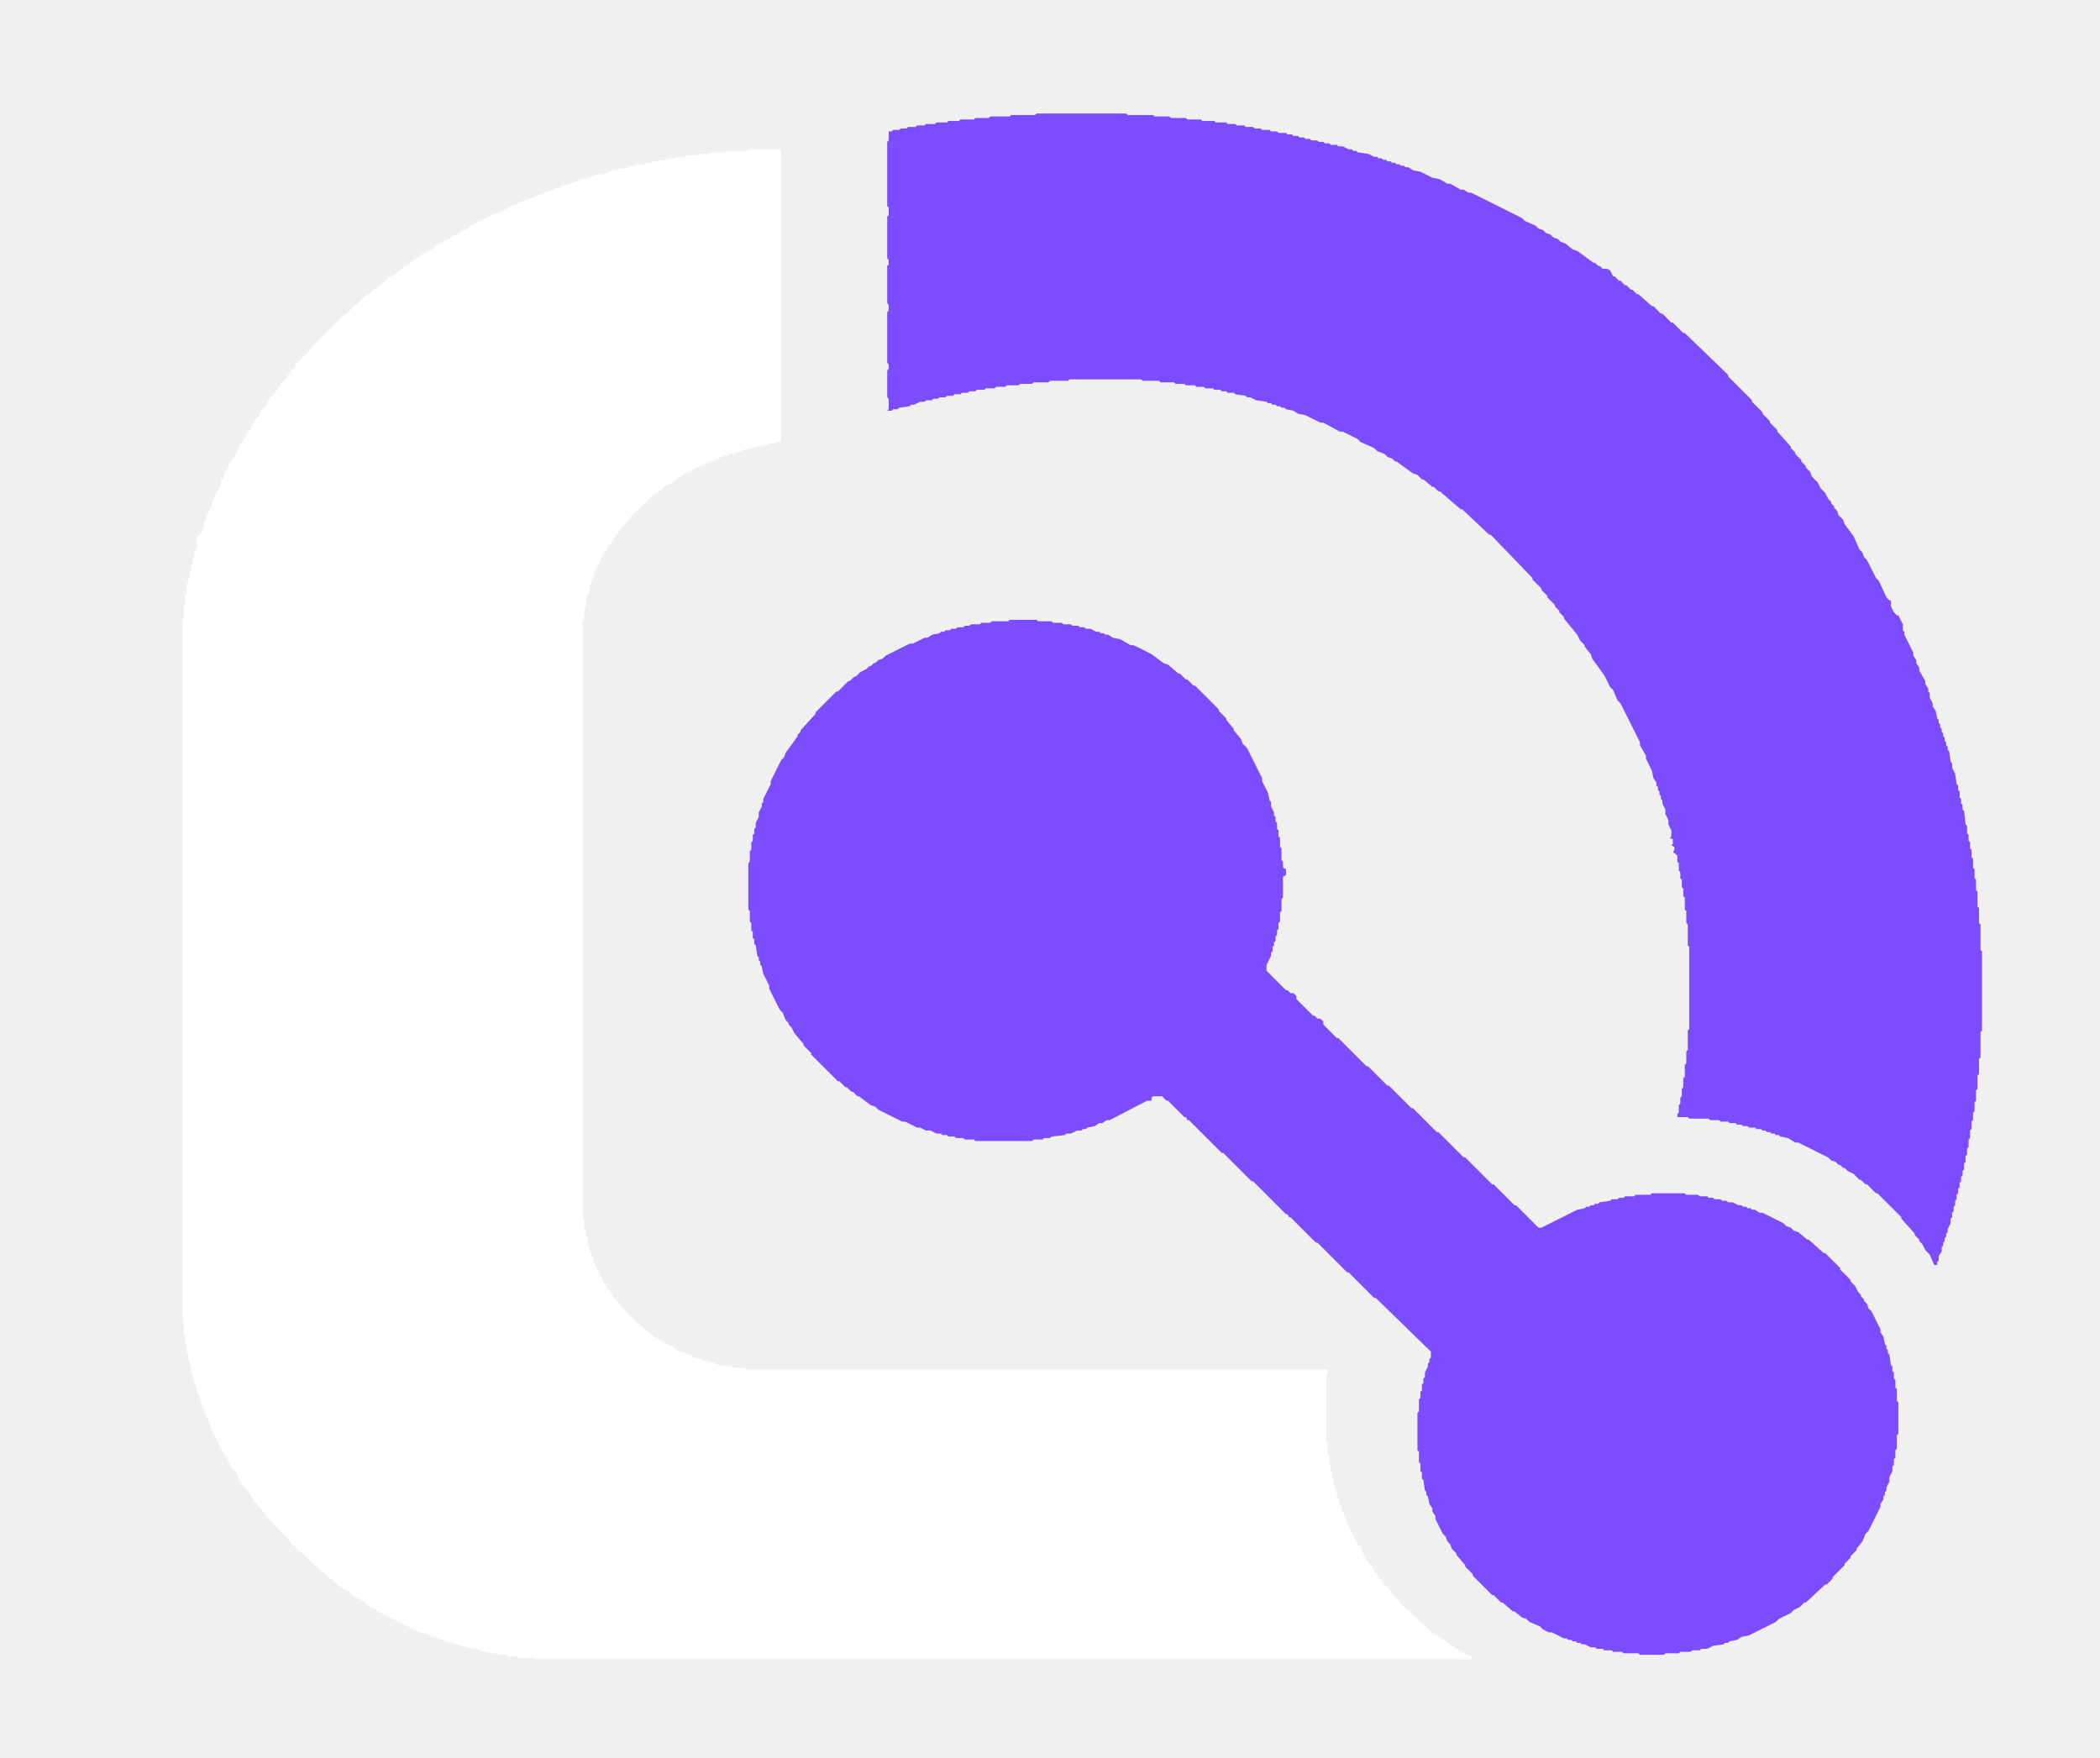
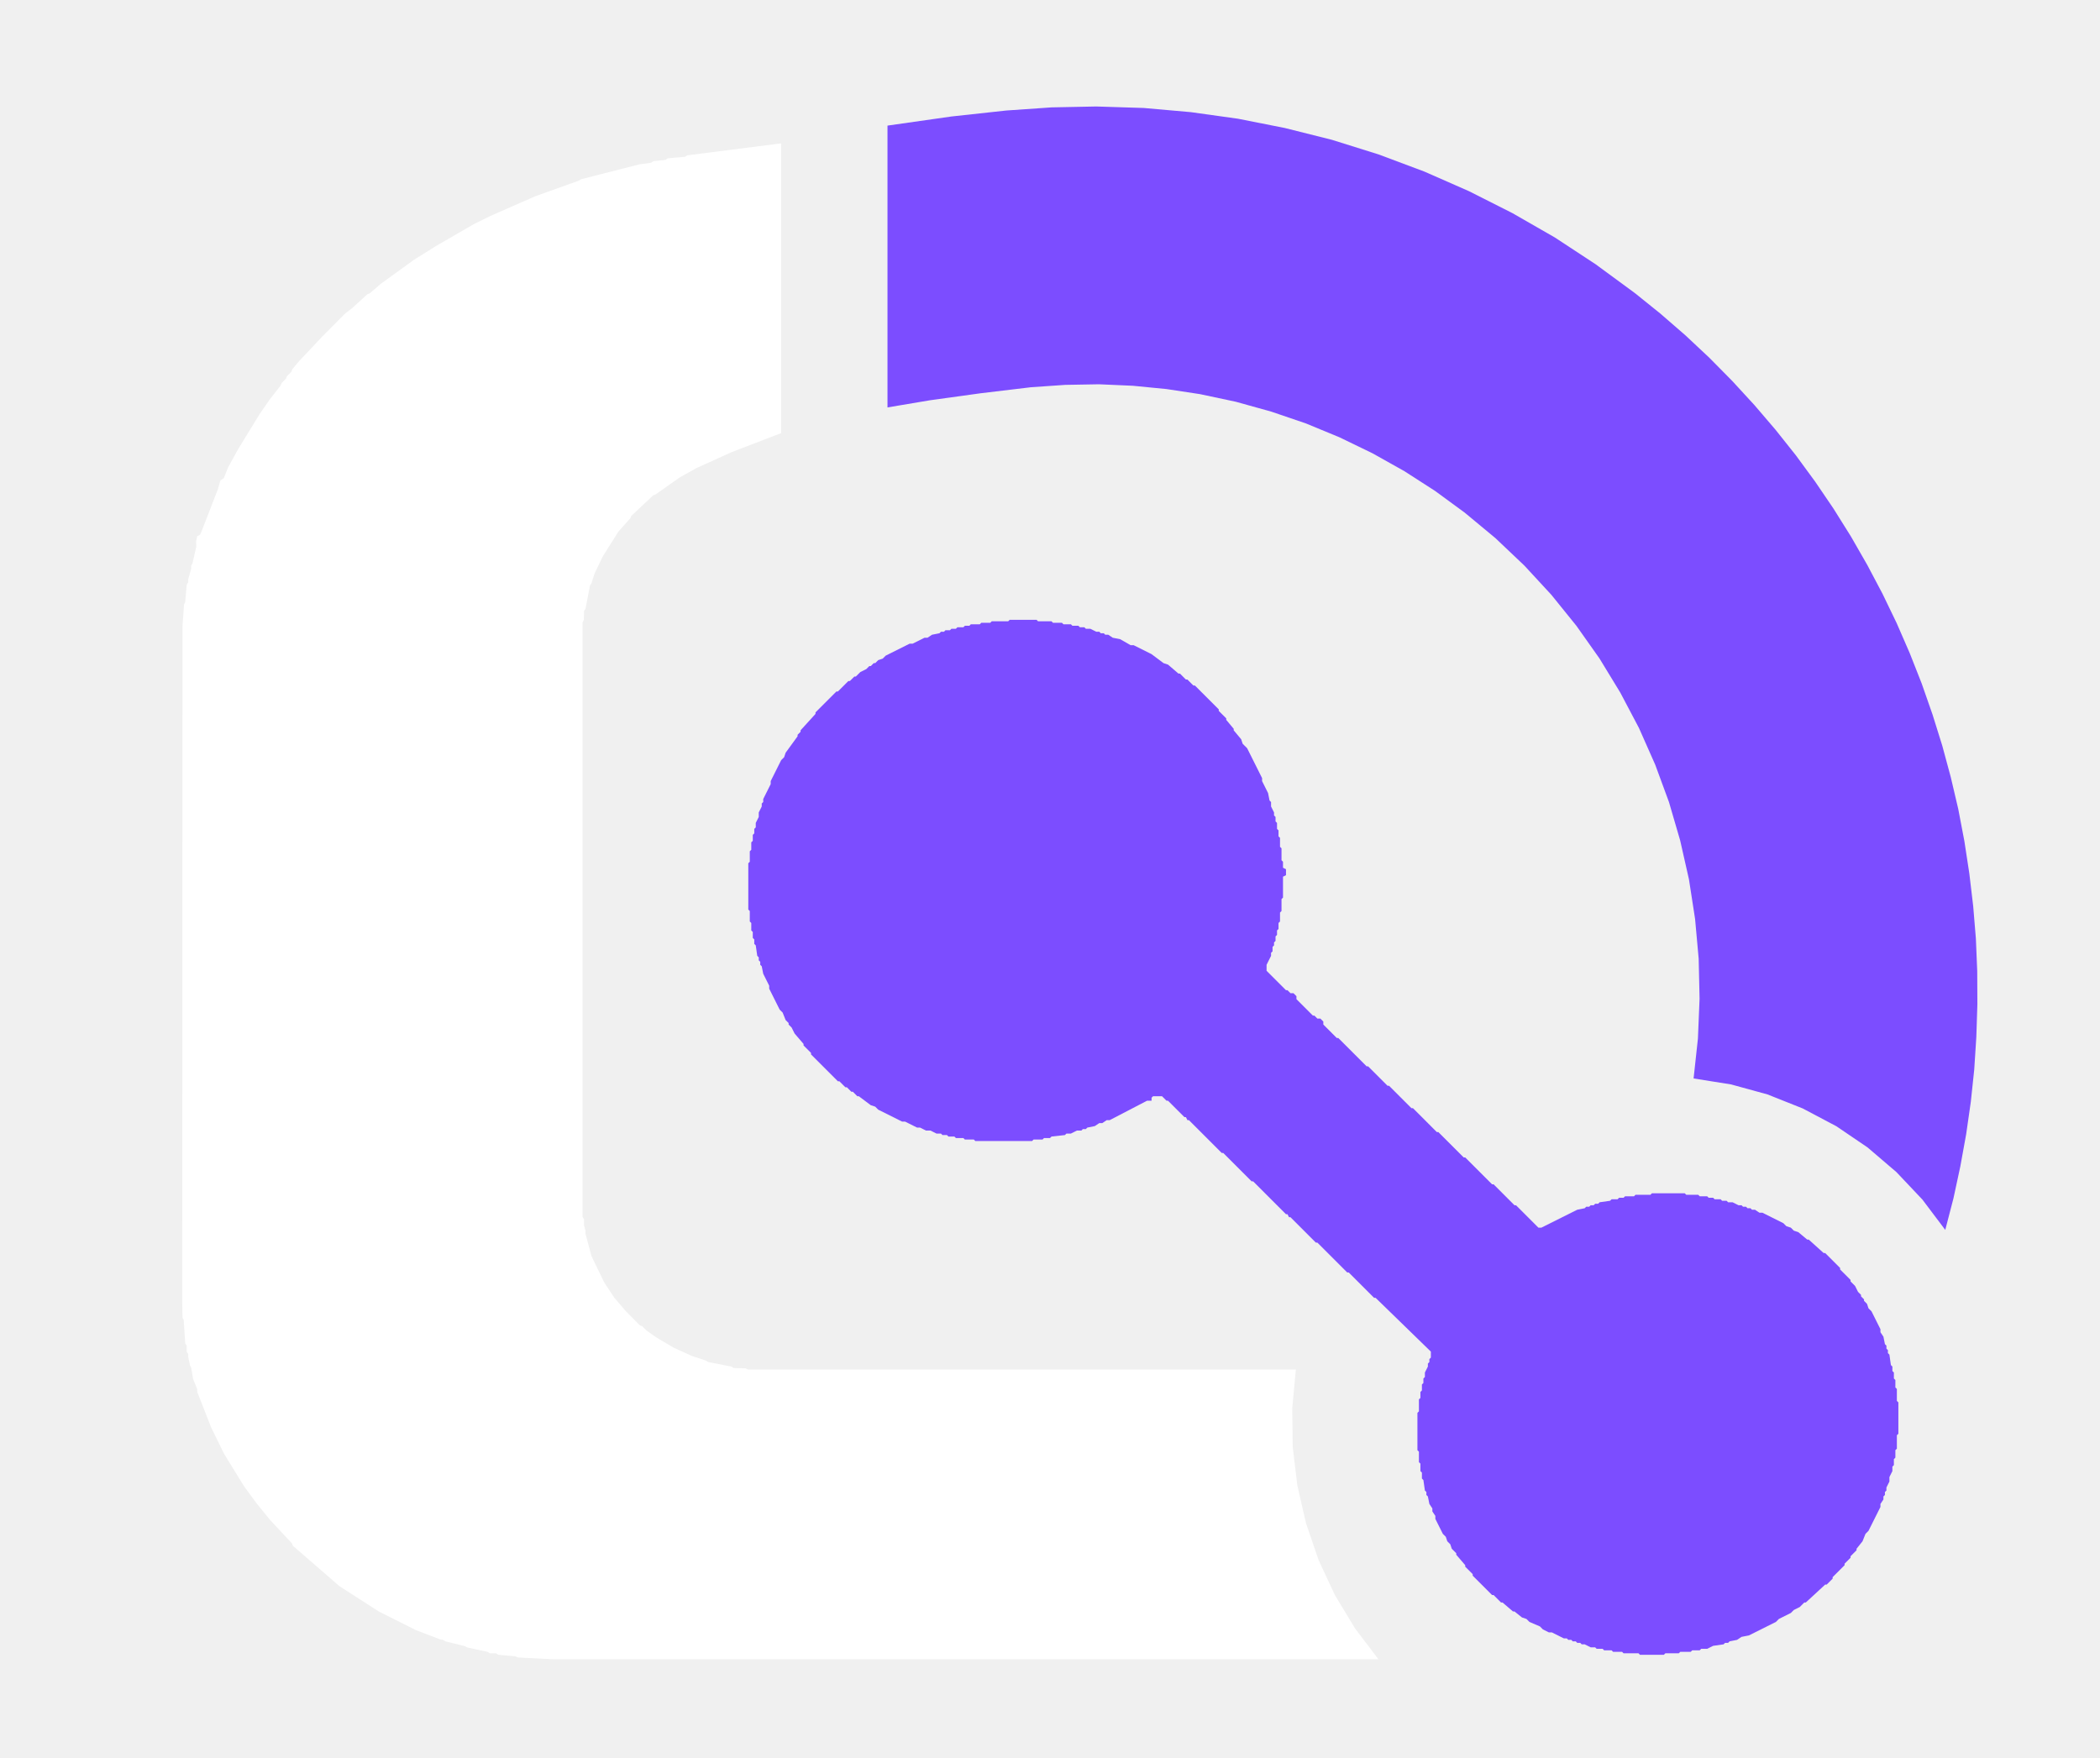
<svg xmlns="http://www.w3.org/2000/svg" width="1406" height="1177" viewBox="-16 -16 1406 1177" overflow="visible">
-   <path fill="#ffffff" fill-rule="evenodd" d="M 230 181 L 216 194 L 215 194 L 193 216 L 193 217 L 182 228 L 182 229 L 179 232 L 179 233 L 176 236 L 176 237 L 172 241 L 172 242 L 163 253 L 161 257 L 158 260 L 157 263 L 155 265 L 152 271 L 150 273 L 147 279 L 145 281 L 141 290 L 139 292 L 134 302 L 134 304 L 133 305 L 131 305 L 132 306 L 132 308 L 126 320 L 126 322 L 122 330 L 122 332 L 121 333 L 120 338 L 118 342 L 116 343 L 116 345 L 115 346 L 116 347 L 116 350 L 114 354 L 114 357 L 113 358 L 113 361 L 112 362 L 112 366 L 111 367 L 111 370 L 110 371 L 110 374 L 109 375 L 109 381 L 108 382 L 108 388 L 107 389 L 107 398 L 106 399 L 106 866 L 107 867 L 107 877 L 108 878 L 108 884 L 109 885 L 109 889 L 110 890 L 110 894 L 111 895 L 111 898 L 112 899 L 112 903 L 113 904 L 113 907 L 114 908 L 114 910 L 115 911 L 115 913 L 116 914 L 116 916 L 117 917 L 117 919 L 118 920 L 119 925 L 121 928 L 121 930 L 125 938 L 125 940 L 134 958 L 136 960 L 138 965 L 142 970 L 146 978 L 152 985 L 154 989 L 162 998 L 162 999 L 180 1018 L 180 1019 L 181 1019 L 200 1037 L 201 1037 L 205 1041 L 206 1041 L 211 1046 L 212 1046 L 214 1048 L 218 1050 L 221 1053 L 224 1054 L 232 1060 L 235 1061 L 237 1063 L 265 1077 L 270 1078 L 273 1080 L 275 1080 L 276 1081 L 278 1081 L 279 1082 L 281 1082 L 282 1083 L 284 1083 L 288 1085 L 291 1085 L 292 1086 L 295 1086 L 296 1087 L 303 1088 L 307 1090 L 311 1090 L 312 1091 L 316 1091 L 317 1092 L 323 1092 L 324 1093 L 330 1093 L 331 1094 L 342 1094 L 343 1095 L 969 1095 L 970 1094 L 969 1093 L 962 1090 L 960 1088 L 959 1088 L 957 1086 L 956 1086 L 954 1084 L 953 1084 L 951 1082 L 950 1082 L 948 1080 L 944 1078 L 921 1057 L 921 1056 L 916 1051 L 916 1050 L 910 1044 L 910 1043 L 907 1040 L 907 1039 L 904 1036 L 904 1035 L 898 1027 L 895 1020 L 893 1018 L 885 1002 L 885 1000 L 882 994 L 882 992 L 881 991 L 881 989 L 879 985 L 879 982 L 877 978 L 877 975 L 876 974 L 876 970 L 875 969 L 875 965 L 874 964 L 874 959 L 873 958 L 873 950 L 872 949 L 872 905 L 873 904 L 873 901 L 484 901 L 483 900 L 475 900 L 474 899 L 465 898 L 461 896 L 458 896 L 457 895 L 455 895 L 454 894 L 449 893 L 446 891 L 444 891 L 441 889 L 439 889 L 437 888 L 435 886 L 428 883 L 426 881 L 422 879 L 419 876 L 418 876 L 414 872 L 413 872 L 400 859 L 400 858 L 394 852 L 394 851 L 390 846 L 381 828 L 381 826 L 380 825 L 380 823 L 378 819 L 377 812 L 376 811 L 376 807 L 375 806 L 375 800 L 374 799 L 374 400 L 375 399 L 375 393 L 376 392 L 377 383 L 379 379 L 379 376 L 380 375 L 380 373 L 381 372 L 382 367 L 388 355 L 390 353 L 391 350 L 393 348 L 395 344 L 398 341 L 398 340 L 406 331 L 406 330 L 422 315 L 423 315 L 430 309 L 433 308 L 441 302 L 459 293 L 461 293 L 469 289 L 471 289 L 472 288 L 475 288 L 476 287 L 478 287 L 482 285 L 485 285 L 486 284 L 489 284 L 490 283 L 493 283 L 494 282 L 498 282 L 499 281 L 502 281 L 503 280 L 506 280 L 507 279 L 507 85 L 506 84 L 485 84 L 484 85 L 470 85 L 469 86 L 460 86 L 459 87 L 452 87 L 451 88 L 444 88 L 443 89 L 437 89 L 436 90 L 431 90 L 430 91 L 421 92 L 420 93 L 417 93 L 416 94 L 411 94 L 410 95 L 406 95 L 402 97 L 398 97 L 397 98 L 394 98 L 390 100 L 383 101 L 382 102 L 380 102 L 376 104 L 373 104 L 372 105 L 370 105 L 369 106 L 367 106 L 366 107 L 361 108 L 358 110 L 356 110 L 355 111 L 350 112 L 347 114 L 345 114 L 337 118 L 335 118 L 330 121 L 328 121 L 317 127 L 315 127 L 299 135 L 297 137 L 292 139 L 290 141 L 287 142 L 285 144 L 276 148 L 273 151 L 270 152 L 268 154 L 267 154 L 265 156 L 264 156 L 262 158 L 261 158 L 259 160 L 255 162 L 252 165 L 251 165 L 248 168 L 244 170 L 240 174 L 239 174 L 236 177 L 235 177 L 231 181 Z" id="svg-editor-layer-1" style="fill: rgb(255, 255, 255);" />
-   <path fill="#7C4DFF" fill-rule="evenodd" d="M 530 461 L 530 462 L 520 473 L 520 474 L 518 476 L 518 477 L 510 488 L 509 491 L 507 493 L 500 507 L 500 509 L 495 519 L 495 521 L 494 522 L 494 524 L 492 528 L 492 531 L 490 535 L 490 538 L 489 539 L 489 542 L 488 543 L 488 547 L 487 548 L 487 553 L 486 554 L 486 561 L 485 562 L 485 593 L 486 594 L 486 601 L 487 602 L 487 607 L 488 608 L 488 612 L 489 613 L 489 616 L 490 617 L 491 624 L 492 625 L 492 627 L 493 628 L 493 630 L 494 631 L 495 636 L 499 644 L 499 646 L 506 660 L 508 662 L 510 667 L 512 669 L 512 670 L 514 672 L 516 676 L 522 683 L 522 684 L 527 689 L 527 690 L 545 708 L 546 708 L 550 712 L 551 712 L 554 715 L 555 715 L 558 718 L 559 718 L 567 724 L 570 725 L 572 727 L 588 735 L 590 735 L 598 739 L 600 739 L 604 741 L 607 741 L 611 743 L 614 743 L 615 744 L 618 744 L 619 745 L 623 745 L 624 746 L 629 746 L 630 747 L 636 747 L 637 748 L 675 748 L 676 747 L 682 747 L 683 746 L 687 746 L 688 745 L 697 744 L 698 743 L 701 743 L 705 741 L 708 741 L 709 740 L 711 740 L 712 739 L 717 738 L 720 736 L 722 736 L 725 734 L 727 734 L 752 721 L 755 721 L 755 719 L 756 718 L 762 718 L 765 721 L 766 721 L 777 732 L 778 732 L 779 734 L 780 734 L 802 756 L 803 756 L 822 775 L 823 775 L 845 797 L 846 797 L 847 799 L 848 799 L 865 816 L 866 816 L 886 836 L 887 836 L 904 853 L 905 853 L 942 889 L 942 893 L 941 894 L 941 896 L 940 897 L 940 899 L 938 903 L 938 906 L 937 907 L 937 910 L 936 911 L 936 915 L 935 916 L 935 920 L 934 921 L 934 929 L 933 930 L 933 955 L 934 956 L 934 963 L 935 964 L 935 969 L 936 970 L 936 974 L 937 975 L 938 982 L 939 983 L 939 985 L 940 986 L 941 991 L 943 994 L 943 996 L 945 999 L 945 1001 L 950 1011 L 952 1013 L 953 1016 L 955 1018 L 956 1021 L 959 1024 L 959 1025 L 965 1032 L 965 1033 L 970 1038 L 970 1039 L 983 1052 L 984 1052 L 989 1057 L 990 1057 L 997 1063 L 998 1063 L 1003 1067 L 1006 1068 L 1008 1070 L 1015 1073 L 1017 1075 L 1021 1077 L 1023 1077 L 1031 1081 L 1033 1081 L 1034 1082 L 1036 1082 L 1037 1083 L 1039 1083 L 1040 1084 L 1042 1084 L 1043 1085 L 1045 1085 L 1049 1087 L 1052 1087 L 1053 1088 L 1057 1088 L 1058 1089 L 1063 1089 L 1064 1090 L 1070 1090 L 1071 1091 L 1081 1091 L 1082 1092 L 1098 1092 L 1099 1091 L 1108 1091 L 1109 1090 L 1116 1090 L 1117 1089 L 1122 1089 L 1123 1088 L 1127 1088 L 1131 1086 L 1138 1085 L 1139 1084 L 1141 1084 L 1142 1083 L 1147 1082 L 1150 1080 L 1155 1079 L 1173 1070 L 1175 1068 L 1183 1064 L 1185 1062 L 1189 1060 L 1192 1057 L 1193 1057 L 1206 1045 L 1207 1045 L 1211 1041 L 1211 1040 L 1219 1032 L 1219 1031 L 1223 1027 L 1223 1026 L 1227 1022 L 1227 1021 L 1231 1016 L 1233 1011 L 1235 1009 L 1243 993 L 1243 991 L 1245 988 L 1245 986 L 1246 985 L 1246 983 L 1247 982 L 1247 980 L 1249 976 L 1249 973 L 1251 969 L 1251 966 L 1252 965 L 1252 961 L 1253 960 L 1253 955 L 1254 954 L 1254 945 L 1255 944 L 1255 923 L 1254 922 L 1254 914 L 1253 913 L 1253 908 L 1252 907 L 1252 903 L 1251 902 L 1251 899 L 1250 898 L 1249 891 L 1248 890 L 1248 888 L 1247 887 L 1247 885 L 1246 884 L 1245 879 L 1243 876 L 1243 874 L 1237 862 L 1235 860 L 1234 857 L 1232 855 L 1232 854 L 1230 852 L 1230 851 L 1228 849 L 1226 845 L 1223 842 L 1223 841 L 1216 834 L 1216 833 L 1206 823 L 1205 823 L 1195 814 L 1194 814 L 1188 809 L 1185 808 L 1183 806 L 1180 805 L 1178 803 L 1164 796 L 1162 796 L 1159 794 L 1157 794 L 1156 793 L 1154 793 L 1153 792 L 1151 792 L 1150 791 L 1148 791 L 1144 789 L 1141 789 L 1140 788 L 1137 788 L 1136 787 L 1132 787 L 1131 786 L 1128 786 L 1127 785 L 1122 785 L 1121 784 L 1113 784 L 1112 783 L 1090 783 L 1089 784 L 1079 784 L 1078 785 L 1072 785 L 1071 786 L 1068 786 L 1067 787 L 1063 787 L 1062 788 L 1055 789 L 1054 790 L 1052 790 L 1051 791 L 1049 791 L 1048 792 L 1046 792 L 1045 793 L 1040 794 L 1016 806 L 1014 806 L 999 791 L 998 791 L 984 777 L 983 777 L 965 759 L 964 759 L 947 742 L 946 742 L 930 726 L 929 726 L 914 711 L 913 711 L 900 698 L 899 698 L 880 679 L 879 679 L 870 670 L 870 668 L 868 666 L 866 666 L 864 664 L 863 664 L 852 653 L 852 651 L 850 649 L 848 649 L 846 647 L 845 647 L 832 634 L 832 630 L 835 624 L 835 622 L 836 621 L 836 618 L 837 617 L 837 615 L 838 614 L 838 611 L 839 610 L 839 607 L 840 606 L 840 602 L 841 601 L 841 595 L 842 594 L 842 586 L 843 585 L 843 571 L 845 570 L 845 566 L 843 565 L 843 561 L 842 560 L 842 552 L 841 551 L 841 545 L 840 544 L 840 540 L 839 539 L 839 535 L 838 534 L 838 531 L 837 530 L 837 528 L 835 524 L 835 521 L 834 520 L 833 515 L 829 507 L 829 505 L 819 485 L 816 482 L 815 479 L 810 473 L 810 472 L 805 466 L 805 465 L 800 460 L 800 459 L 784 443 L 783 443 L 779 439 L 778 439 L 774 435 L 773 435 L 766 429 L 763 428 L 755 422 L 743 416 L 741 416 L 734 412 L 729 411 L 726 409 L 724 409 L 723 408 L 721 408 L 720 407 L 718 407 L 714 405 L 711 405 L 710 404 L 707 404 L 706 403 L 702 403 L 701 402 L 696 402 L 695 401 L 689 401 L 688 400 L 679 400 L 678 399 L 660 399 L 659 400 L 648 400 L 647 401 L 641 401 L 640 402 L 634 402 L 633 403 L 630 403 L 629 404 L 625 404 L 624 405 L 621 405 L 620 406 L 617 406 L 616 407 L 614 407 L 613 408 L 608 409 L 605 411 L 603 411 L 595 415 L 593 415 L 577 423 L 575 425 L 572 426 L 570 428 L 569 428 L 567 430 L 566 430 L 564 432 L 560 434 L 557 437 L 556 437 L 553 440 L 552 440 L 545 447 L 544 447 Z M 579 72 L 579 78 L 578 79 L 578 122 L 579 123 L 579 128 L 578 129 L 578 157 L 579 158 L 579 161 L 578 162 L 578 187 L 579 188 L 579 192 L 578 193 L 578 227 L 579 228 L 579 231 L 578 232 L 578 250 L 579 251 L 579 258 L 578 259 L 581 259 L 582 258 L 585 258 L 586 257 L 593 256 L 594 255 L 596 255 L 600 253 L 603 253 L 604 252 L 608 252 L 609 251 L 612 251 L 613 250 L 617 250 L 618 249 L 622 249 L 623 248 L 627 248 L 628 247 L 632 247 L 633 246 L 637 246 L 638 245 L 643 245 L 644 244 L 650 244 L 651 243 L 657 243 L 658 242 L 666 242 L 667 241 L 675 241 L 676 240 L 686 240 L 687 239 L 699 239 L 700 238 L 748 238 L 749 239 L 760 239 L 761 240 L 770 240 L 771 241 L 777 241 L 778 242 L 784 242 L 785 243 L 790 243 L 791 244 L 796 244 L 797 245 L 801 245 L 802 246 L 805 246 L 806 247 L 810 247 L 811 248 L 818 249 L 819 250 L 821 250 L 825 252 L 832 253 L 833 254 L 835 254 L 836 255 L 838 255 L 839 256 L 841 256 L 842 257 L 844 257 L 845 258 L 850 259 L 853 261 L 858 262 L 868 267 L 870 267 L 881 273 L 883 273 L 893 278 L 895 280 L 904 284 L 906 286 L 911 288 L 913 290 L 916 291 L 918 293 L 919 293 L 930 301 L 933 302 L 936 305 L 937 305 L 943 310 L 944 310 L 947 313 L 948 313 L 962 325 L 963 325 L 981 342 L 982 342 L 1010 371 L 1010 372 L 1016 378 L 1016 379 L 1020 383 L 1020 384 L 1025 389 L 1025 390 L 1028 393 L 1028 394 L 1031 397 L 1031 398 L 1040 409 L 1042 413 L 1045 416 L 1045 417 L 1049 422 L 1050 425 L 1058 436 L 1062 444 L 1064 446 L 1067 453 L 1069 455 L 1082 481 L 1082 483 L 1086 490 L 1086 492 L 1090 500 L 1091 505 L 1093 508 L 1093 510 L 1094 511 L 1094 513 L 1095 514 L 1095 516 L 1096 517 L 1096 519 L 1097 520 L 1097 522 L 1099 526 L 1099 529 L 1101 533 L 1101 536 L 1103 540 L 1103 544 L 1102 545 L 1104 546 L 1104 549 L 1103 550 L 1105 551 L 1105 553 L 1104 555 L 1105 555 L 1107 557 L 1107 561 L 1108 562 L 1108 567 L 1109 568 L 1109 572 L 1110 573 L 1110 578 L 1111 579 L 1111 584 L 1112 585 L 1112 593 L 1113 594 L 1113 602 L 1114 603 L 1114 617 L 1115 618 L 1115 673 L 1114 674 L 1114 687 L 1113 688 L 1113 696 L 1112 697 L 1112 705 L 1111 706 L 1111 712 L 1110 713 L 1110 718 L 1109 719 L 1109 723 L 1108 724 L 1108 729 L 1107 730 L 1107 732 L 1114 732 L 1115 733 L 1128 733 L 1129 734 L 1135 734 L 1136 735 L 1141 735 L 1142 736 L 1146 736 L 1147 737 L 1150 737 L 1151 738 L 1154 738 L 1155 739 L 1159 739 L 1160 740 L 1163 740 L 1164 741 L 1166 741 L 1167 742 L 1169 742 L 1170 743 L 1172 743 L 1173 744 L 1175 744 L 1176 745 L 1181 746 L 1186 749 L 1188 749 L 1208 759 L 1210 761 L 1213 762 L 1215 764 L 1216 764 L 1218 766 L 1219 766 L 1221 768 L 1225 770 L 1229 774 L 1230 774 L 1233 777 L 1234 777 L 1240 783 L 1241 783 L 1257 799 L 1257 800 L 1266 810 L 1266 811 L 1269 814 L 1269 815 L 1271 817 L 1273 821 L 1276 824 L 1279 831 L 1281 831 L 1281 829 L 1282 828 L 1282 825 L 1284 822 L 1284 819 L 1285 818 L 1285 816 L 1286 815 L 1286 813 L 1287 812 L 1287 810 L 1288 809 L 1288 807 L 1290 803 L 1290 800 L 1291 799 L 1291 796 L 1292 795 L 1292 792 L 1293 791 L 1293 788 L 1294 787 L 1294 784 L 1295 783 L 1295 780 L 1296 779 L 1296 776 L 1297 775 L 1297 772 L 1298 771 L 1298 768 L 1299 767 L 1299 763 L 1300 762 L 1300 758 L 1301 757 L 1301 753 L 1302 752 L 1302 747 L 1303 746 L 1303 741 L 1304 740 L 1304 735 L 1305 734 L 1305 729 L 1306 728 L 1306 722 L 1307 721 L 1307 714 L 1308 713 L 1308 704 L 1309 703 L 1309 693 L 1310 692 L 1310 675 L 1311 674 L 1311 621 L 1310 620 L 1310 603 L 1309 602 L 1309 592 L 1308 591 L 1308 581 L 1307 580 L 1307 573 L 1306 572 L 1306 566 L 1305 565 L 1305 559 L 1304 558 L 1304 553 L 1303 552 L 1303 548 L 1302 547 L 1302 543 L 1301 542 L 1301 537 L 1300 536 L 1299 527 L 1298 526 L 1298 523 L 1297 522 L 1297 519 L 1296 518 L 1296 514 L 1295 513 L 1295 510 L 1294 509 L 1293 502 L 1291 498 L 1291 495 L 1290 494 L 1289 487 L 1288 486 L 1288 484 L 1287 483 L 1287 481 L 1286 480 L 1286 478 L 1285 477 L 1285 475 L 1284 474 L 1284 472 L 1283 471 L 1283 469 L 1282 468 L 1282 466 L 1281 465 L 1280 460 L 1278 457 L 1278 455 L 1276 451 L 1276 448 L 1275 447 L 1275 445 L 1273 442 L 1273 440 L 1269 433 L 1269 431 L 1267 428 L 1267 426 L 1265 423 L 1265 421 L 1259 409 L 1259 407 L 1258 406 L 1258 402 L 1255 396 L 1254 396 L 1252 394 L 1250 390 L 1250 386 L 1249 386 L 1247 384 L 1242 373 L 1240 371 L 1234 359 L 1232 357 L 1231 354 L 1229 352 L 1225 343 L 1219 335 L 1218 332 L 1215 329 L 1214 326 L 1212 324 L 1212 323 L 1210 321 L 1210 320 L 1208 318 L 1206 314 L 1203 311 L 1201 307 L 1197 303 L 1196 300 L 1193 297 L 1193 296 L 1190 293 L 1190 292 L 1186 288 L 1186 287 L 1183 284 L 1183 283 L 1174 273 L 1174 272 L 1169 267 L 1169 266 L 1164 261 L 1164 260 L 1157 253 L 1157 252 L 1141 236 L 1141 235 L 1112 207 L 1111 207 L 1104 200 L 1103 200 L 1097 194 L 1096 194 L 1091 189 L 1090 189 L 1081 181 L 1080 181 L 1077 178 L 1076 178 L 1073 175 L 1072 175 L 1069 172 L 1068 172 L 1065 169 L 1064 169 L 1062 165 L 1060 164 L 1057 164 L 1055 162 L 1054 162 L 1052 160 L 1051 160 L 1040 152 L 1037 151 L 1032 147 L 1029 146 L 1027 144 L 1024 143 L 1022 141 L 1019 140 L 1017 138 L 1014 137 L 1012 135 L 1005 132 L 1003 130 L 969 113 L 967 113 L 964 111 L 962 111 L 955 107 L 953 107 L 948 104 L 943 103 L 935 99 L 930 98 L 927 96 L 925 96 L 924 95 L 922 95 L 921 94 L 919 94 L 918 93 L 916 93 L 915 92 L 913 92 L 912 91 L 910 91 L 909 90 L 907 90 L 906 89 L 904 89 L 900 87 L 893 86 L 892 85 L 890 85 L 889 84 L 887 84 L 883 82 L 880 82 L 879 81 L 875 81 L 874 80 L 871 80 L 870 79 L 867 79 L 866 78 L 862 78 L 861 77 L 858 77 L 857 76 L 854 76 L 853 75 L 850 75 L 849 74 L 846 74 L 845 73 L 840 73 L 839 72 L 835 72 L 834 71 L 829 71 L 828 70 L 824 70 L 823 69 L 818 69 L 817 68 L 812 68 L 811 67 L 806 67 L 805 66 L 798 66 L 797 65 L 789 65 L 788 64 L 779 64 L 778 63 L 768 63 L 767 62 L 757 62 L 756 61 L 739 61 L 738 60 L 678 60 L 677 61 L 661 61 L 660 62 L 647 62 L 646 63 L 637 63 L 636 64 L 627 64 L 626 65 L 619 65 L 618 66 L 611 66 L 610 67 L 604 67 L 603 68 L 598 68 L 597 69 L 592 69 L 591 70 L 587 70 L 586 71 L 582 71 L 581 72 Z" id="svg-editor-layer-2" />
+   <path fill="#ffffff" fill-rule="evenodd" d="M 450.5 297.3 L 473.7 286.8 L 507 274 L 507 80 L 444.2 88 L 442.6 89 L 431 90 L 429.5 91.1 L 421.5 91.9 L 419.9 93 L 412.3 94 L 373.1 104 L 371.5 105 L 342.4 115.4 L 311.9 128.8 L 301.2 134.1 L 275.8 148.8 L 261.1 158 L 239 174 L 231.7 180.3 L 229.9 181.1 L 219.8 190.3 L 215 194 L 199.6 209.5 L 183.8 226.3 L 179.7 231.3 L 179 233 L 176.1 235.9 L 175.4 237.6 L 172.6 240.4 L 171.9 242.1 L 164.5 251.6 L 157.8 261.3 L 143.4 284.8 L 136.8 296.8 L 133.8 304.2 L 131.6 305.6 L 129.9 311.5 L 118.9 339.9 L 117.9 342.1 L 116.1 343 L 115.3 346.3 L 115.4 350.1 L 112.9 361.1 L 112 362.8 L 112 364.8 L 110 371.9 L 110 373.9 L 109 375.5 L 108 387.1 L 107.2 388.8 L 106.2 403.2 L 106 856.2 L 106.2 866.2 L 107 867.9 L 108 883.5 L 109 885 L 109 889 L 110 890.6 L 110 892.6 L 111.2 898.2 L 112 899.8 L 113.3 907.3 L 116 914.1 L 116.1 916.1 L 125.3 939.6 L 134 957.4 L 147.5 979.3 L 155.7 990.5 L 165 1001.9 L 179.4 1017.3 L 180.1 1019 L 211.2 1046 L 237.6 1063 L 262.5 1075.5 L 278.7 1081.7 L 280.6 1082 L 282.2 1083 L 295.2 1086.2 L 296.9 1087.1 L 310.4 1090 L 312 1091 L 316 1091 L 317.6 1092 L 329.1 1093 L 330.8 1093.8 L 354.4 1095 L 906.9 1095 L 891.2 1074.3 L 877.8 1052.1 L 866.8 1028.5 L 858.4 1003.9 L 852.6 978.6 L 849.5 952.8 L 849.2 926.8 L 851.6 901 L 484.8 901 L 483.2 900.2 L 475.2 900 L 473.6 899 L 458.2 896 L 456.6 895 L 447.2 891.9 L 435.1 886.4 L 423.7 879.7 L 417 875 L 414.1 872.1 L 412.4 871.4 L 402.9 861.8 L 395.2 852.8 L 388.5 842.6 L 380 825 L 376 810 L 376 808 L 375 804.4 L 375 800.4 L 374 798.8 L 374 400.8 L 374.9 399.1 L 375 393.2 L 376 391.6 L 379 376.1 L 380 374.6 L 382 368.2 L 387.6 356.5 L 398 340 L 406 331 L 406.7 329.4 L 421.3 315.7 L 423 315 L 439.2 303.6 Z" id="svg-editor-layer-1" style="fill: rgb(255, 255, 255);" />
+   <path fill="#7C4DFF" fill-rule="evenodd" d="M 530 461 L 530 462 L 520 473 L 520 474 L 518 476 L 518 477 L 510 488 L 509 491 L 507 493 L 500 507 L 500 509 L 495 519 L 495 521 L 494 522 L 494 524 L 492 528 L 492 531 L 490 535 L 490 538 L 489 539 L 489 542 L 488 543 L 488 547 L 487 548 L 487 553 L 486 554 L 486 561 L 485 562 L 485 593 L 486 594 L 486 601 L 487 602 L 487 607 L 488 608 L 488 612 L 489 613 L 489 616 L 490 617 L 491 624 L 492 625 L 492 627 L 493 628 L 493 630 L 494 631 L 495 636 L 499 644 L 499 646 L 506 660 L 508 662 L 510 667 L 512 669 L 512 670 L 514 672 L 516 676 L 522 683 L 522 684 L 527 689 L 527 690 L 545 708 L 546 708 L 550 712 L 551 712 L 554 715 L 555 715 L 558 718 L 559 718 L 567 724 L 570 725 L 572 727 L 588 735 L 590 735 L 598 739 L 600 739 L 604 741 L 607 741 L 611 743 L 614 743 L 615 744 L 618 744 L 619 745 L 623 745 L 624 746 L 629 746 L 630 747 L 636 747 L 637 748 L 675 748 L 676 747 L 682 747 L 683 746 L 687 746 L 688 745 L 697 744 L 698 743 L 701 743 L 705 741 L 708 741 L 709 740 L 711 740 L 712 739 L 717 738 L 720 736 L 722 736 L 725 734 L 727 734 L 752 721 L 755 721 L 755 719 L 756 718 L 762 718 L 765 721 L 766 721 L 777 732 L 778 732 L 779 734 L 780 734 L 802 756 L 803 756 L 822 775 L 823 775 L 845 797 L 846 797 L 847 799 L 848 799 L 865 816 L 866 816 L 886 836 L 887 836 L 904 853 L 905 853 L 942 889 L 942 893 L 941 894 L 941 896 L 940 897 L 940 899 L 938 903 L 938 906 L 937 907 L 937 910 L 936 911 L 936 915 L 935 916 L 935 920 L 934 921 L 934 929 L 933 930 L 933 955 L 934 956 L 934 963 L 935 964 L 935 969 L 936 970 L 936 974 L 937 975 L 938 982 L 939 983 L 939 985 L 940 986 L 941 991 L 943 994 L 943 996 L 945 999 L 945 1001 L 950 1011 L 952 1013 L 953 1016 L 955 1018 L 956 1021 L 959 1024 L 959 1025 L 965 1032 L 965 1033 L 970 1038 L 970 1039 L 983 1052 L 984 1052 L 989 1057 L 990 1057 L 997 1063 L 998 1063 L 1003 1067 L 1006 1068 L 1008 1070 L 1015 1073 L 1017 1075 L 1021 1077 L 1023 1077 L 1031 1081 L 1033 1081 L 1034 1082 L 1036 1082 L 1037 1083 L 1039 1083 L 1040 1084 L 1042 1084 L 1043 1085 L 1045 1085 L 1049 1087 L 1052 1087 L 1053 1088 L 1057 1088 L 1058 1089 L 1063 1089 L 1064 1090 L 1070 1090 L 1071 1091 L 1081 1091 L 1082 1092 L 1098 1092 L 1099 1091 L 1108 1091 L 1109 1090 L 1116 1090 L 1117 1089 L 1122 1089 L 1123 1088 L 1127 1088 L 1131 1086 L 1138 1085 L 1139 1084 L 1141 1084 L 1142 1083 L 1147 1082 L 1150 1080 L 1155 1079 L 1173 1070 L 1175 1068 L 1183 1064 L 1185 1062 L 1189 1060 L 1192 1057 L 1193 1057 L 1206 1045 L 1207 1045 L 1211 1041 L 1211 1040 L 1219 1032 L 1219 1031 L 1223 1027 L 1223 1026 L 1227 1022 L 1227 1021 L 1231 1016 L 1233 1011 L 1235 1009 L 1243 993 L 1243 991 L 1245 988 L 1245 986 L 1246 985 L 1246 983 L 1247 982 L 1247 980 L 1249 976 L 1249 973 L 1251 969 L 1251 966 L 1252 965 L 1252 961 L 1253 960 L 1253 955 L 1254 954 L 1254 945 L 1255 944 L 1255 923 L 1254 922 L 1254 914 L 1253 913 L 1253 908 L 1252 907 L 1252 903 L 1251 902 L 1251 899 L 1250 898 L 1249 891 L 1248 890 L 1248 888 L 1247 887 L 1247 885 L 1246 884 L 1245 879 L 1243 876 L 1243 874 L 1237 862 L 1235 860 L 1234 857 L 1232 855 L 1232 854 L 1230 852 L 1230 851 L 1228 849 L 1226 845 L 1223 842 L 1223 841 L 1216 834 L 1216 833 L 1206 823 L 1205 823 L 1195 814 L 1194 814 L 1188 809 L 1185 808 L 1183 806 L 1180 805 L 1178 803 L 1164 796 L 1162 796 L 1159 794 L 1157 794 L 1156 793 L 1154 793 L 1153 792 L 1151 792 L 1150 791 L 1148 791 L 1144 789 L 1141 789 L 1140 788 L 1137 788 L 1136 787 L 1132 787 L 1131 786 L 1128 786 L 1127 785 L 1122 785 L 1121 784 L 1113 784 L 1112 783 L 1090 783 L 1089 784 L 1079 784 L 1078 785 L 1072 785 L 1071 786 L 1068 786 L 1067 787 L 1063 787 L 1062 788 L 1055 789 L 1054 790 L 1052 790 L 1051 791 L 1049 791 L 1048 792 L 1046 792 L 1045 793 L 1040 794 L 1016 806 L 1014 806 L 999 791 L 998 791 L 984 777 L 983 777 L 965 759 L 964 759 L 947 742 L 946 742 L 930 726 L 929 726 L 914 711 L 913 711 L 900 698 L 899 698 L 880 679 L 879 679 L 870 670 L 870 668 L 868 666 L 866 666 L 864 664 L 863 664 L 852 653 L 852 651 L 850 649 L 848 649 L 846 647 L 845 647 L 832 634 L 832 630 L 835 624 L 835 622 L 836 621 L 836 618 L 837 617 L 837 615 L 838 614 L 838 611 L 839 610 L 839 607 L 840 606 L 840 602 L 841 601 L 841 595 L 842 594 L 842 586 L 843 585 L 843 571 L 845 570 L 845 566 L 843 565 L 843 561 L 842 560 L 842 552 L 841 551 L 841 545 L 840 544 L 840 540 L 839 539 L 839 535 L 838 534 L 838 531 L 837 530 L 837 528 L 835 524 L 835 521 L 834 520 L 833 515 L 829 507 L 829 505 L 819 485 L 816 482 L 815 479 L 810 473 L 810 472 L 805 466 L 805 465 L 800 460 L 800 459 L 784 443 L 783 443 L 779 439 L 778 439 L 774 435 L 773 435 L 766 429 L 763 428 L 755 422 L 743 416 L 741 416 L 734 412 L 729 411 L 726 409 L 724 409 L 723 408 L 721 408 L 720 407 L 718 407 L 714 405 L 711 405 L 710 404 L 707 404 L 706 403 L 702 403 L 701 402 L 696 402 L 695 401 L 689 401 L 688 400 L 679 400 L 678 399 L 660 399 L 659 400 L 648 400 L 647 401 L 641 401 L 640 402 L 634 402 L 633 403 L 630 403 L 629 404 L 625 404 L 624 405 L 621 405 L 620 406 L 617 406 L 616 407 L 614 407 L 613 408 L 608 409 L 605 411 L 603 411 L 595 415 L 593 415 L 577 423 L 575 425 L 572 426 L 570 428 L 569 428 L 567 430 L 566 430 L 564 432 L 560 434 L 557 437 L 556 437 L 553 440 L 552 440 L 545 447 L 544 447 Z M 578.2 256.8 L 606.7 252 L 640.7 247.3 L 674.1 243.3 L 697.2 241.7 L 719.8 241.3 L 742.5 242.3 L 765 244.5 L 787.4 247.9 L 811.4 253 L 835.1 259.6 L 858.3 267.5 L 880.8 276.8 L 902.9 287.5 L 924.3 299.5 L 944.8 312.7 L 964.6 327.2 L 985.2 344.3 L 1004.6 362.7 L 1022.7 382.3 L 1039.5 403.1 L 1054.9 424.9 L 1068.8 447.7 L 1081.3 471.4 L 1092.2 496 L 1101.4 521 L 1108.9 546.7 L 1114.8 572.8 L 1118.9 599.3 L 1121.3 625.9 L 1121.9 652.7 L 1120.8 679.4 L 1117.9 706.1 L 1143 710.1 L 1167.4 716.8 L 1191 726.2 L 1213.5 738.1 L 1234.4 752.3 L 1253.7 768.8 L 1271.1 787.2 L 1286.4 807.5 L 1291.9 786.3 L 1296.5 764.9 L 1300.4 743.4 L 1303.5 721.8 L 1305.8 700.1 L 1307.2 678.3 L 1307.9 656.4 L 1307.8 634.3 L 1306.9 612.5 L 1305.1 590.7 L 1302.5 568.8 L 1299.2 547.2 L 1295.1 525.7 L 1290.1 504.4 L 1284.4 483.3 L 1277.9 462.5 L 1270.6 441.6 L 1262.6 421.3 L 1253.9 401.3 L 1244.4 381.6 L 1234.2 362.3 L 1223.3 343.3 L 1211.6 324.6 L 1199.3 306.5 L 1186.4 288.9 L 1172.8 271.8 L 1158.6 255.2 L 1143.8 239.1 L 1128.4 223.5 L 1112.5 208.6 L 1095.8 194.1 L 1078.8 180.4 L 1052.4 161 L 1025 143 L 996.6 126.7 L 967.5 112 L 937.7 98.9 L 907 87.4 L 875.7 77.6 L 844.2 69.7 L 812.9 63.5 L 781.4 59.1 L 749.8 56.3 L 718 55.3 L 688 55.9 L 657.7 58 L 621 62 L 578.2 68.1 Z" id="svg-editor-layer-2" />
</svg>
